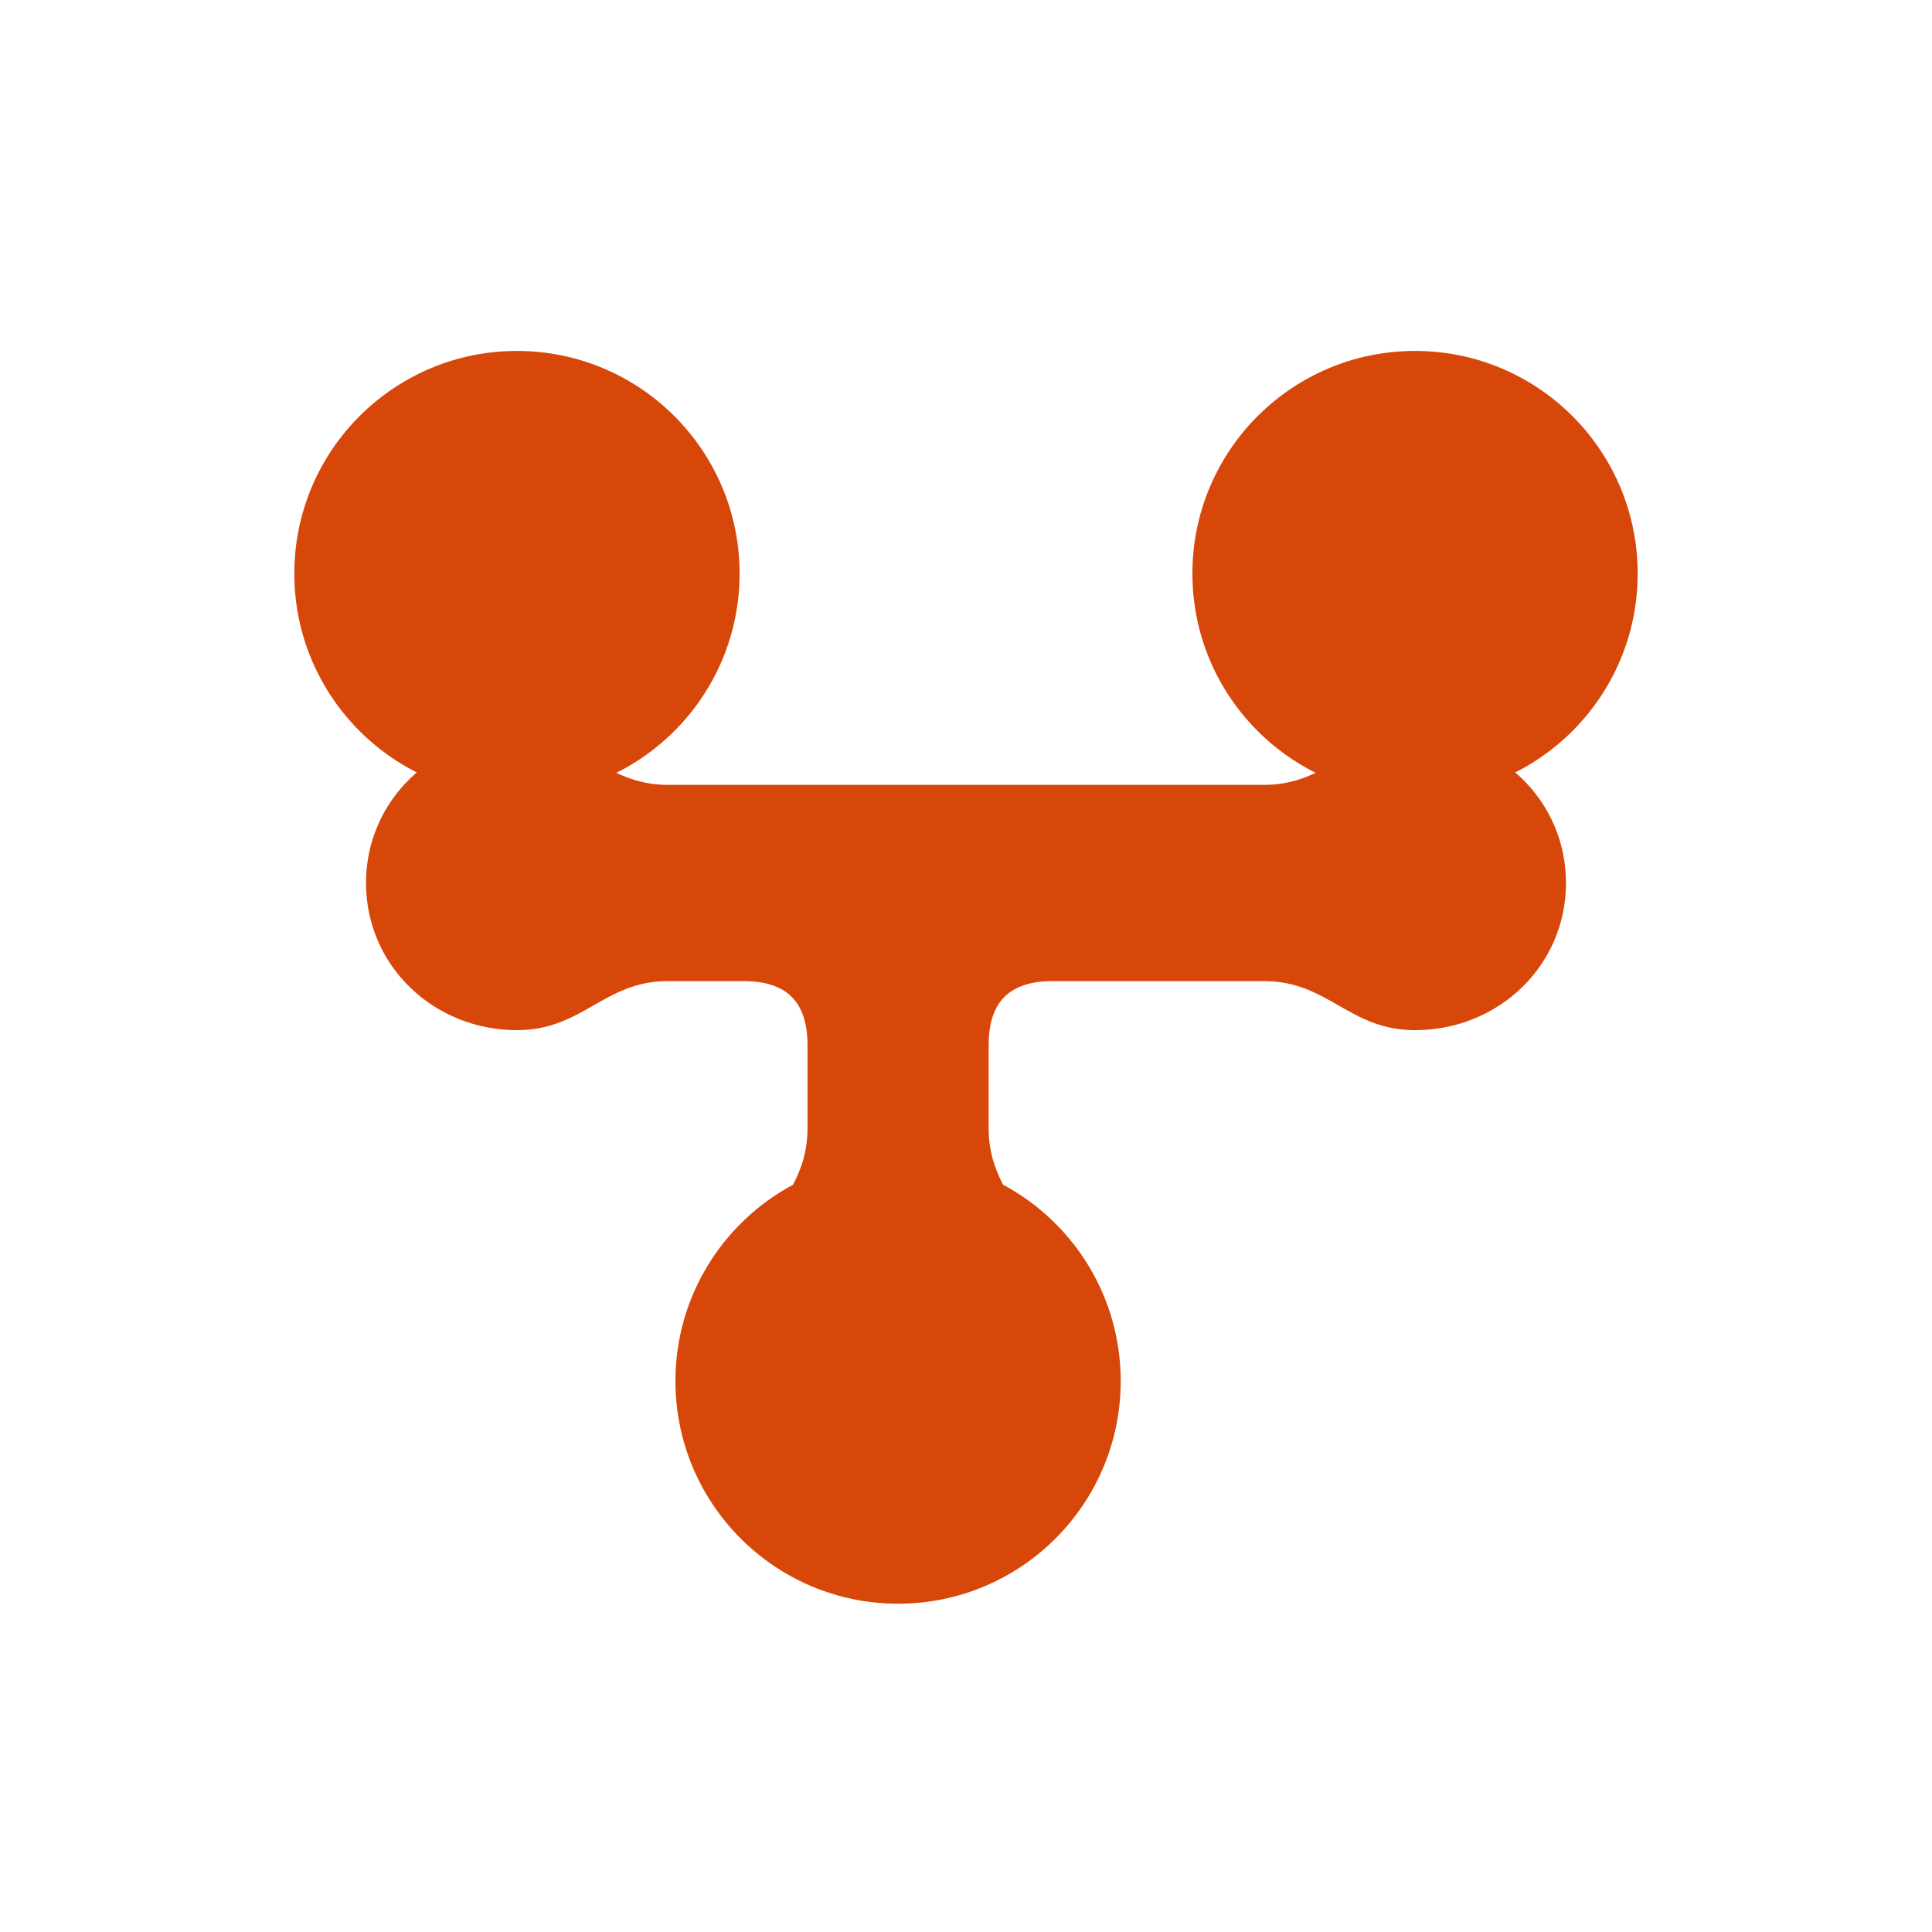
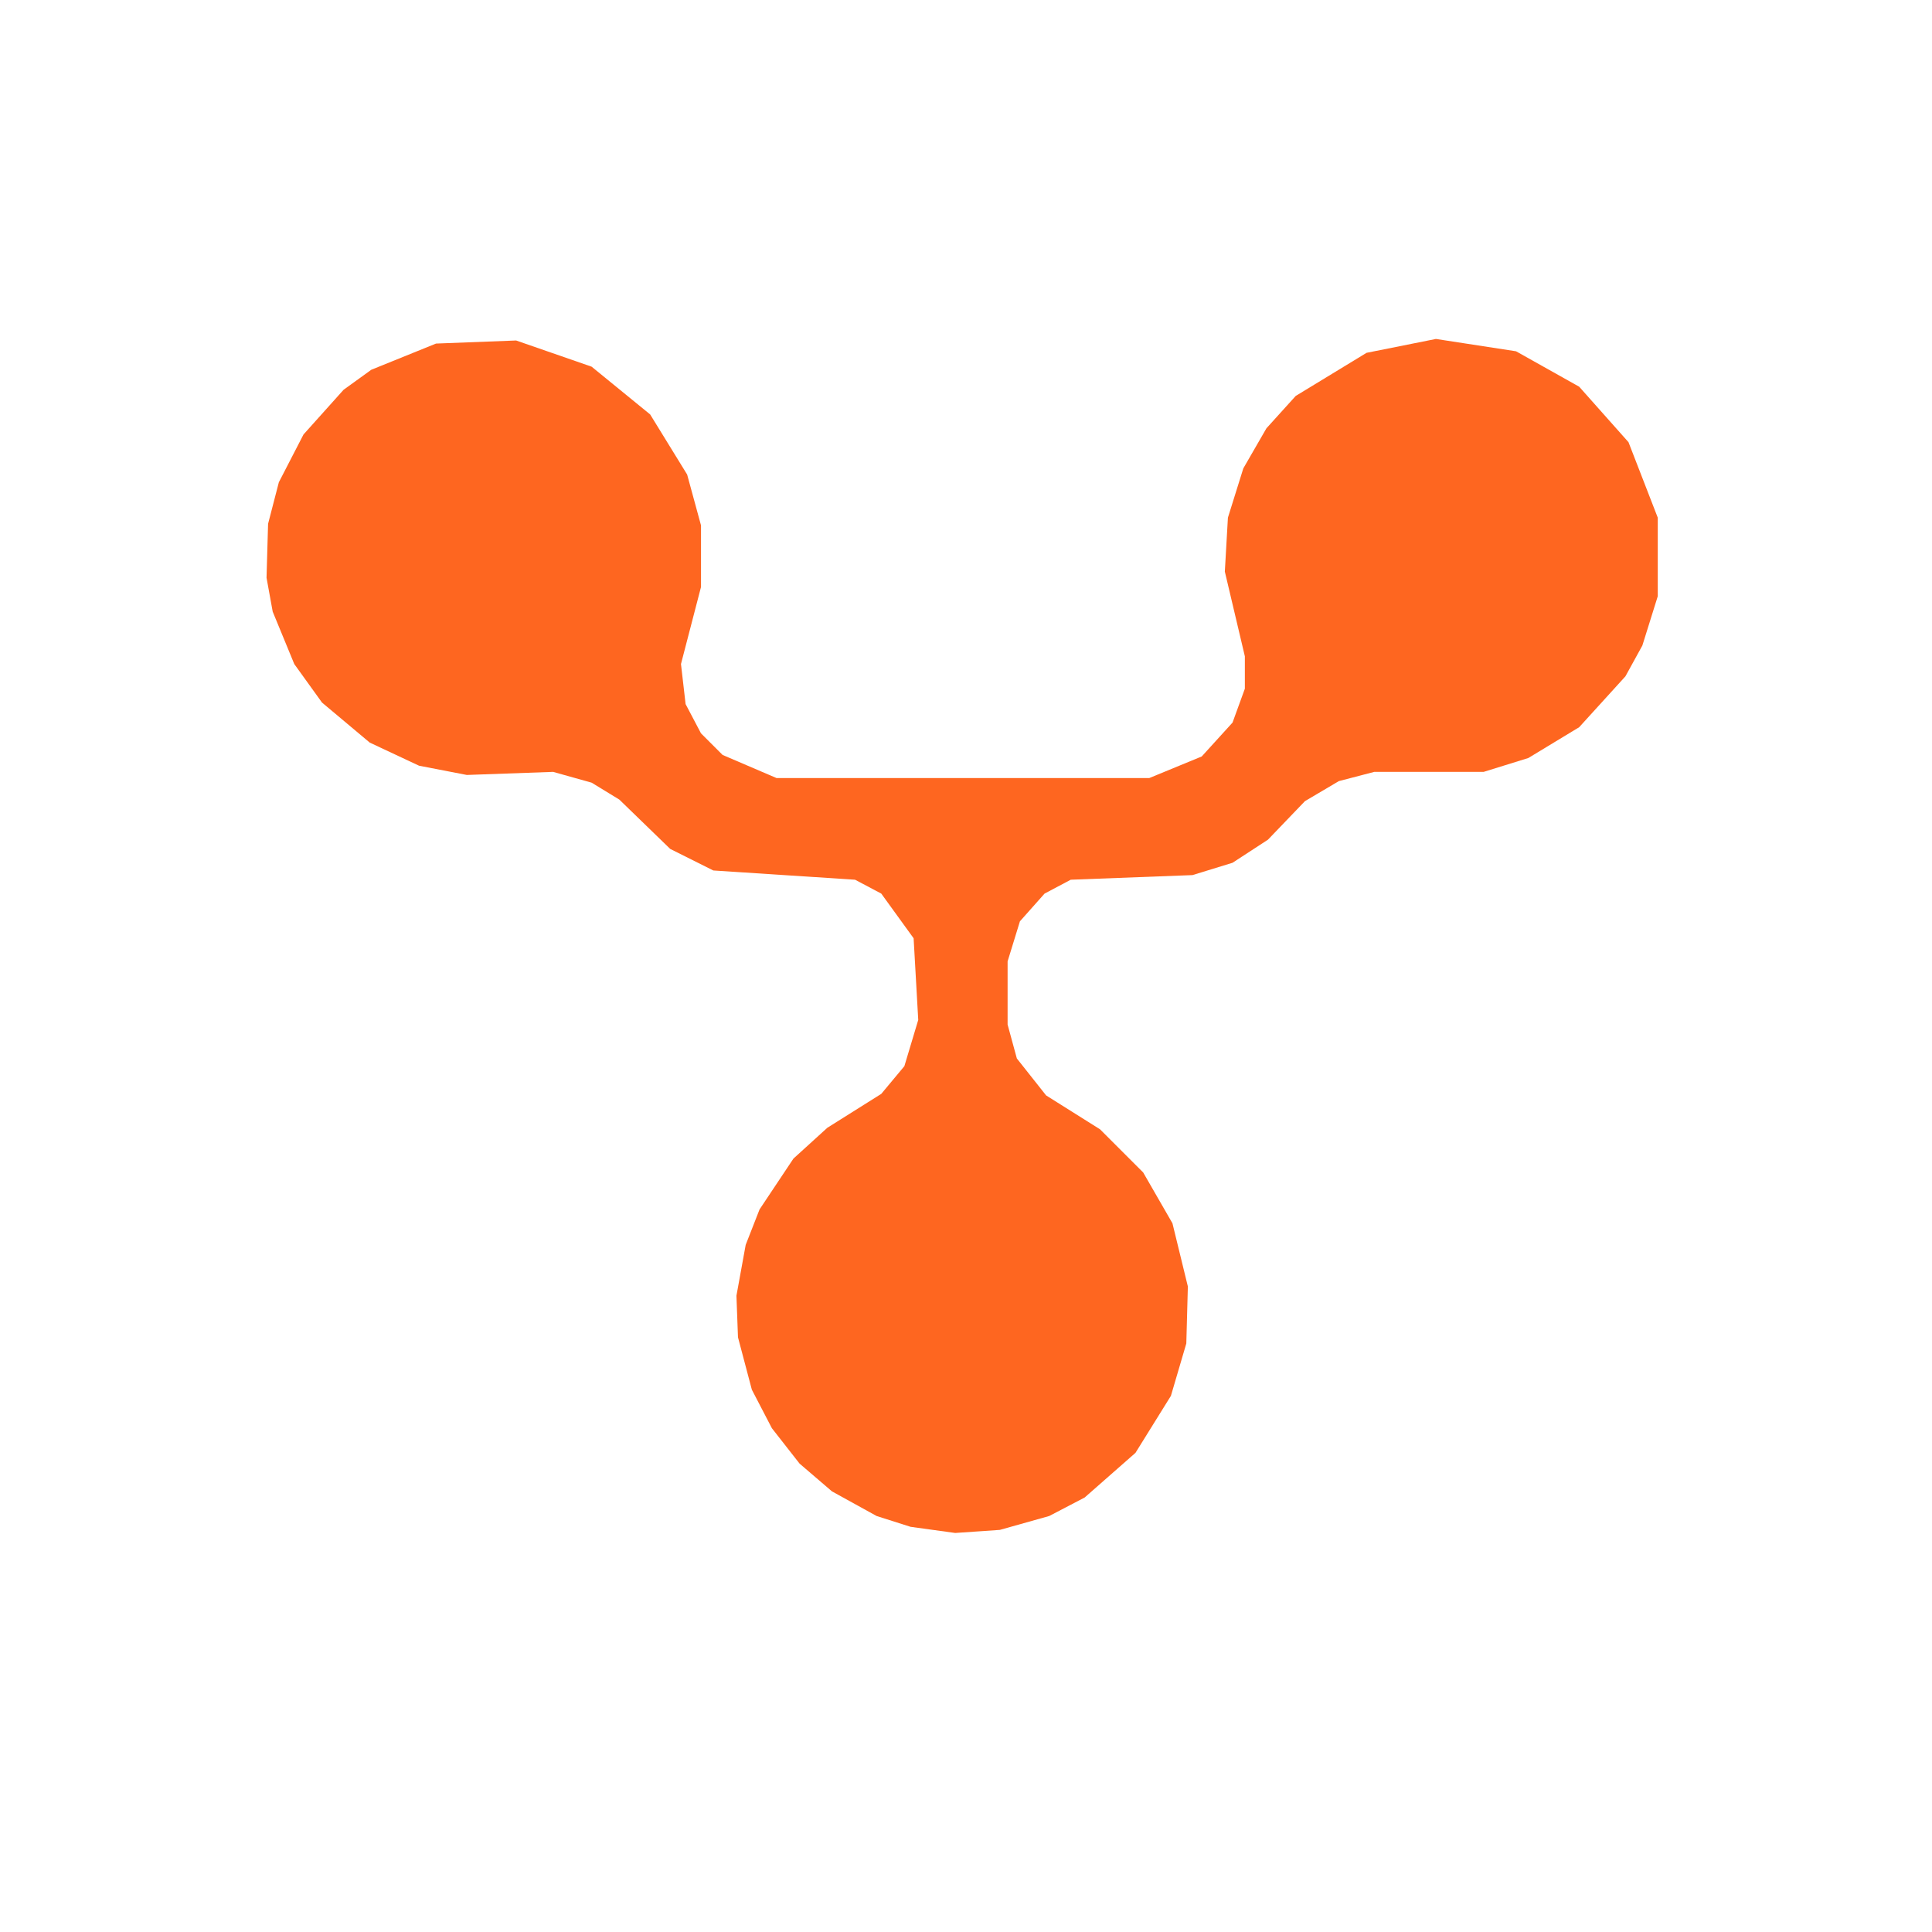
- <svg xmlns="http://www.w3.org/2000/svg" width="1024" height="1024" viewBox="0 0 1024 1024" fill="none" role="img" aria-label="Genealogic">
-   <g fill="#D74709">
-     <path d="M274 390              C309 390 320 416 354 416              H670              C704 416 715 390 750 390              C794 390 830 424 830 468              C830 512 794 546 750 546              C715 546 704 520 670 520              H558              C535 520 524 531 524 554              V598              C524 631 548 641 548 674              C548 714 516 746 476 746              C436 746 404 714 404 674              C404 641 428 631 428 598              V554              C428 531 417 520 394 520              H354              C320 520 309 546 274 546              C230 546 194 512 194 468              C194 424 230 390 274 390Z" />
-     <circle cx="274" cy="304" r="118" />
-     <circle cx="750" cy="304" r="118" />
-     <circle cx="476" cy="732" r="118" />
-   </g>
+ <svg xmlns="http://www.w3.org/2000/svg" width="1254" height="1254" viewBox="0 0 1254 1254" fill="none" role="img" aria-label="Genealogic">
+   <path d="M 241 240 L 223 253 L 197 282 L 181 313 L 174 340 L 173 375 L 177 397 L 191 431 L 209 456 L 240 482 L 272 497 L 303 503 L 359 501 L 384 508 L 402 519 L 435 551 L 463 565 L 555 571 L 572 580 L 593 609 L 596 662 L 587 692 L 572 710 L 537 732 L 515 752 L 493 785 L 484 808 L 478 841 L 479 868 L 488 902 L 501 927 L 519 950 L 540 968 L 569 984 L 591 991 L 620 995 L 649 993 L 681 984 L 704 972 L 737 943 L 760 906 L 770 872 L 771 835 L 761 794 L 742 761 L 714 733 L 679 711 L 660 687 L 654 665 L 654 624 L 662 598 L 678 580 L 695 571 L 774 568 L 800 560 L 823 545 L 847 520 L 869 507 L 892 501 L 963 501 L 992 492 L 1025 472 L 1055 439 L 1066 419 L 1076 387 L 1076 336 L 1057 287 L 1025 251 L 984 228 L 932 220 L 887 229 L 841 257 L 822 278 L 807 304 L 797 336 L 795 371 L 808 426 L 808 447 L 800 469 L 780 491 L 746 505 L 504 505 L 469 490 L 455 476 L 445 457 L 442 431 L 455 381 L 455 341 L 446 308 L 422 269 L 384 238 L 335 221 L 283 223 Z" fill="#FE6620" />
</svg>
